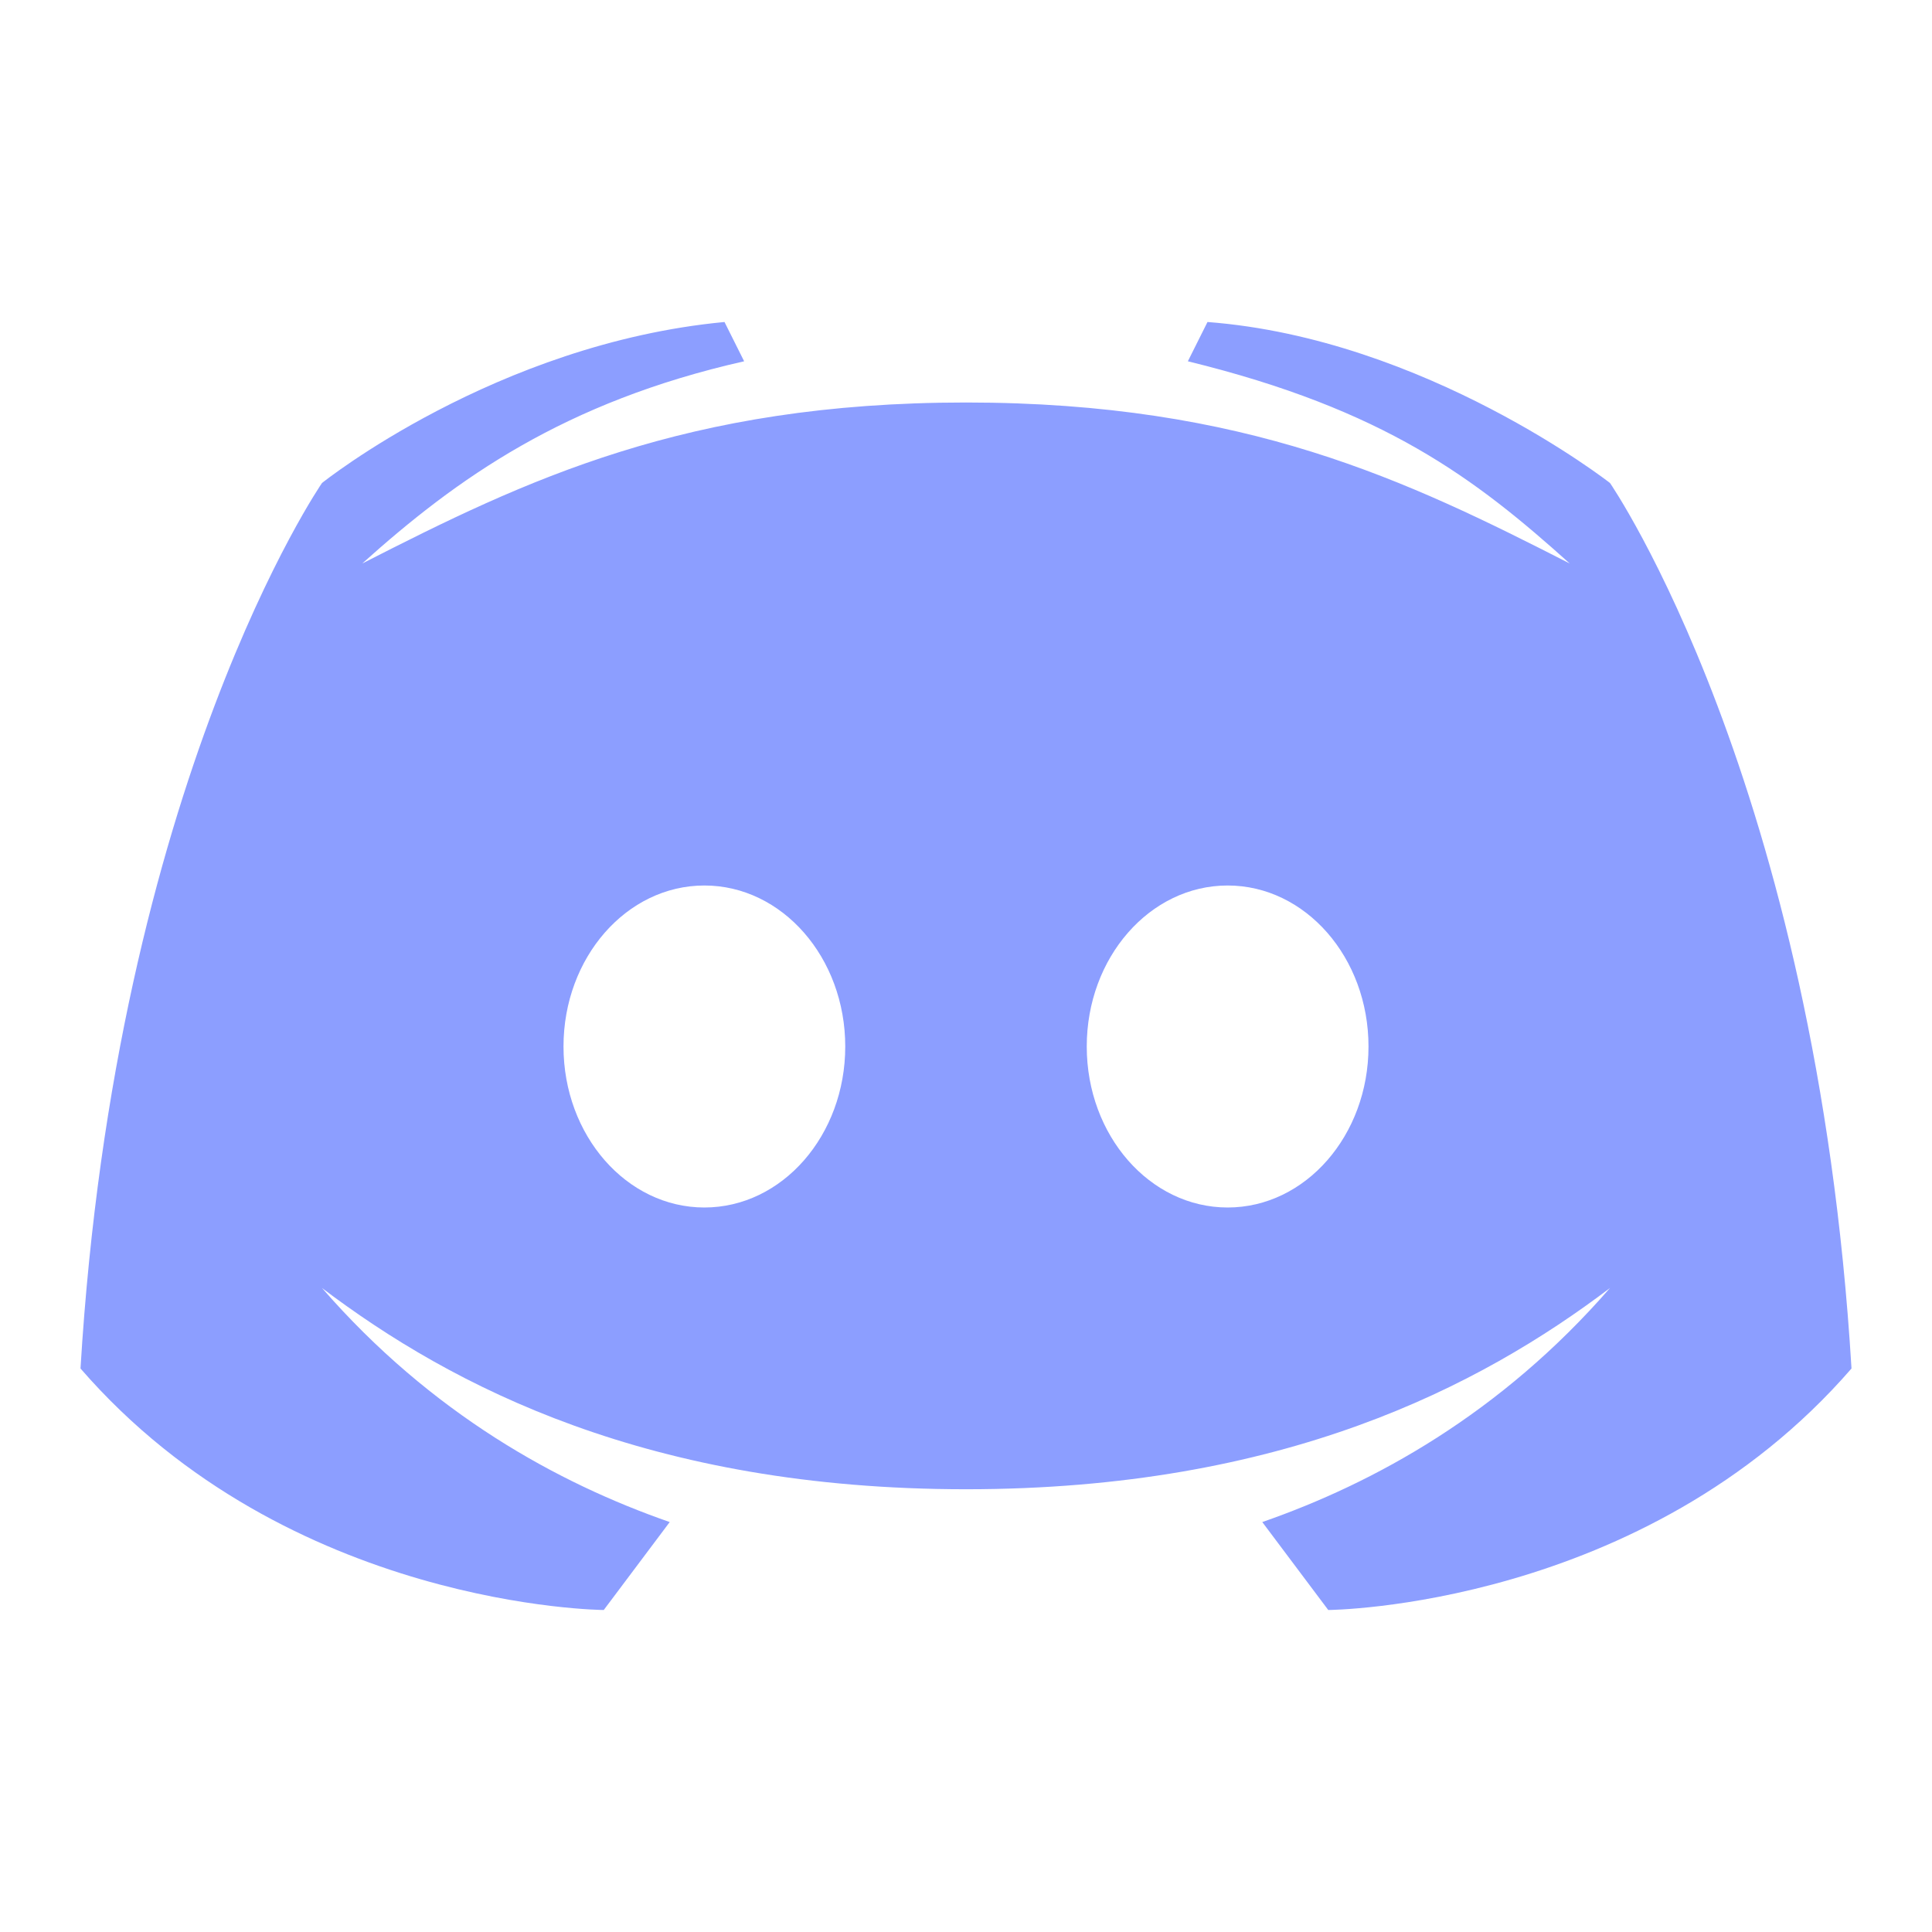
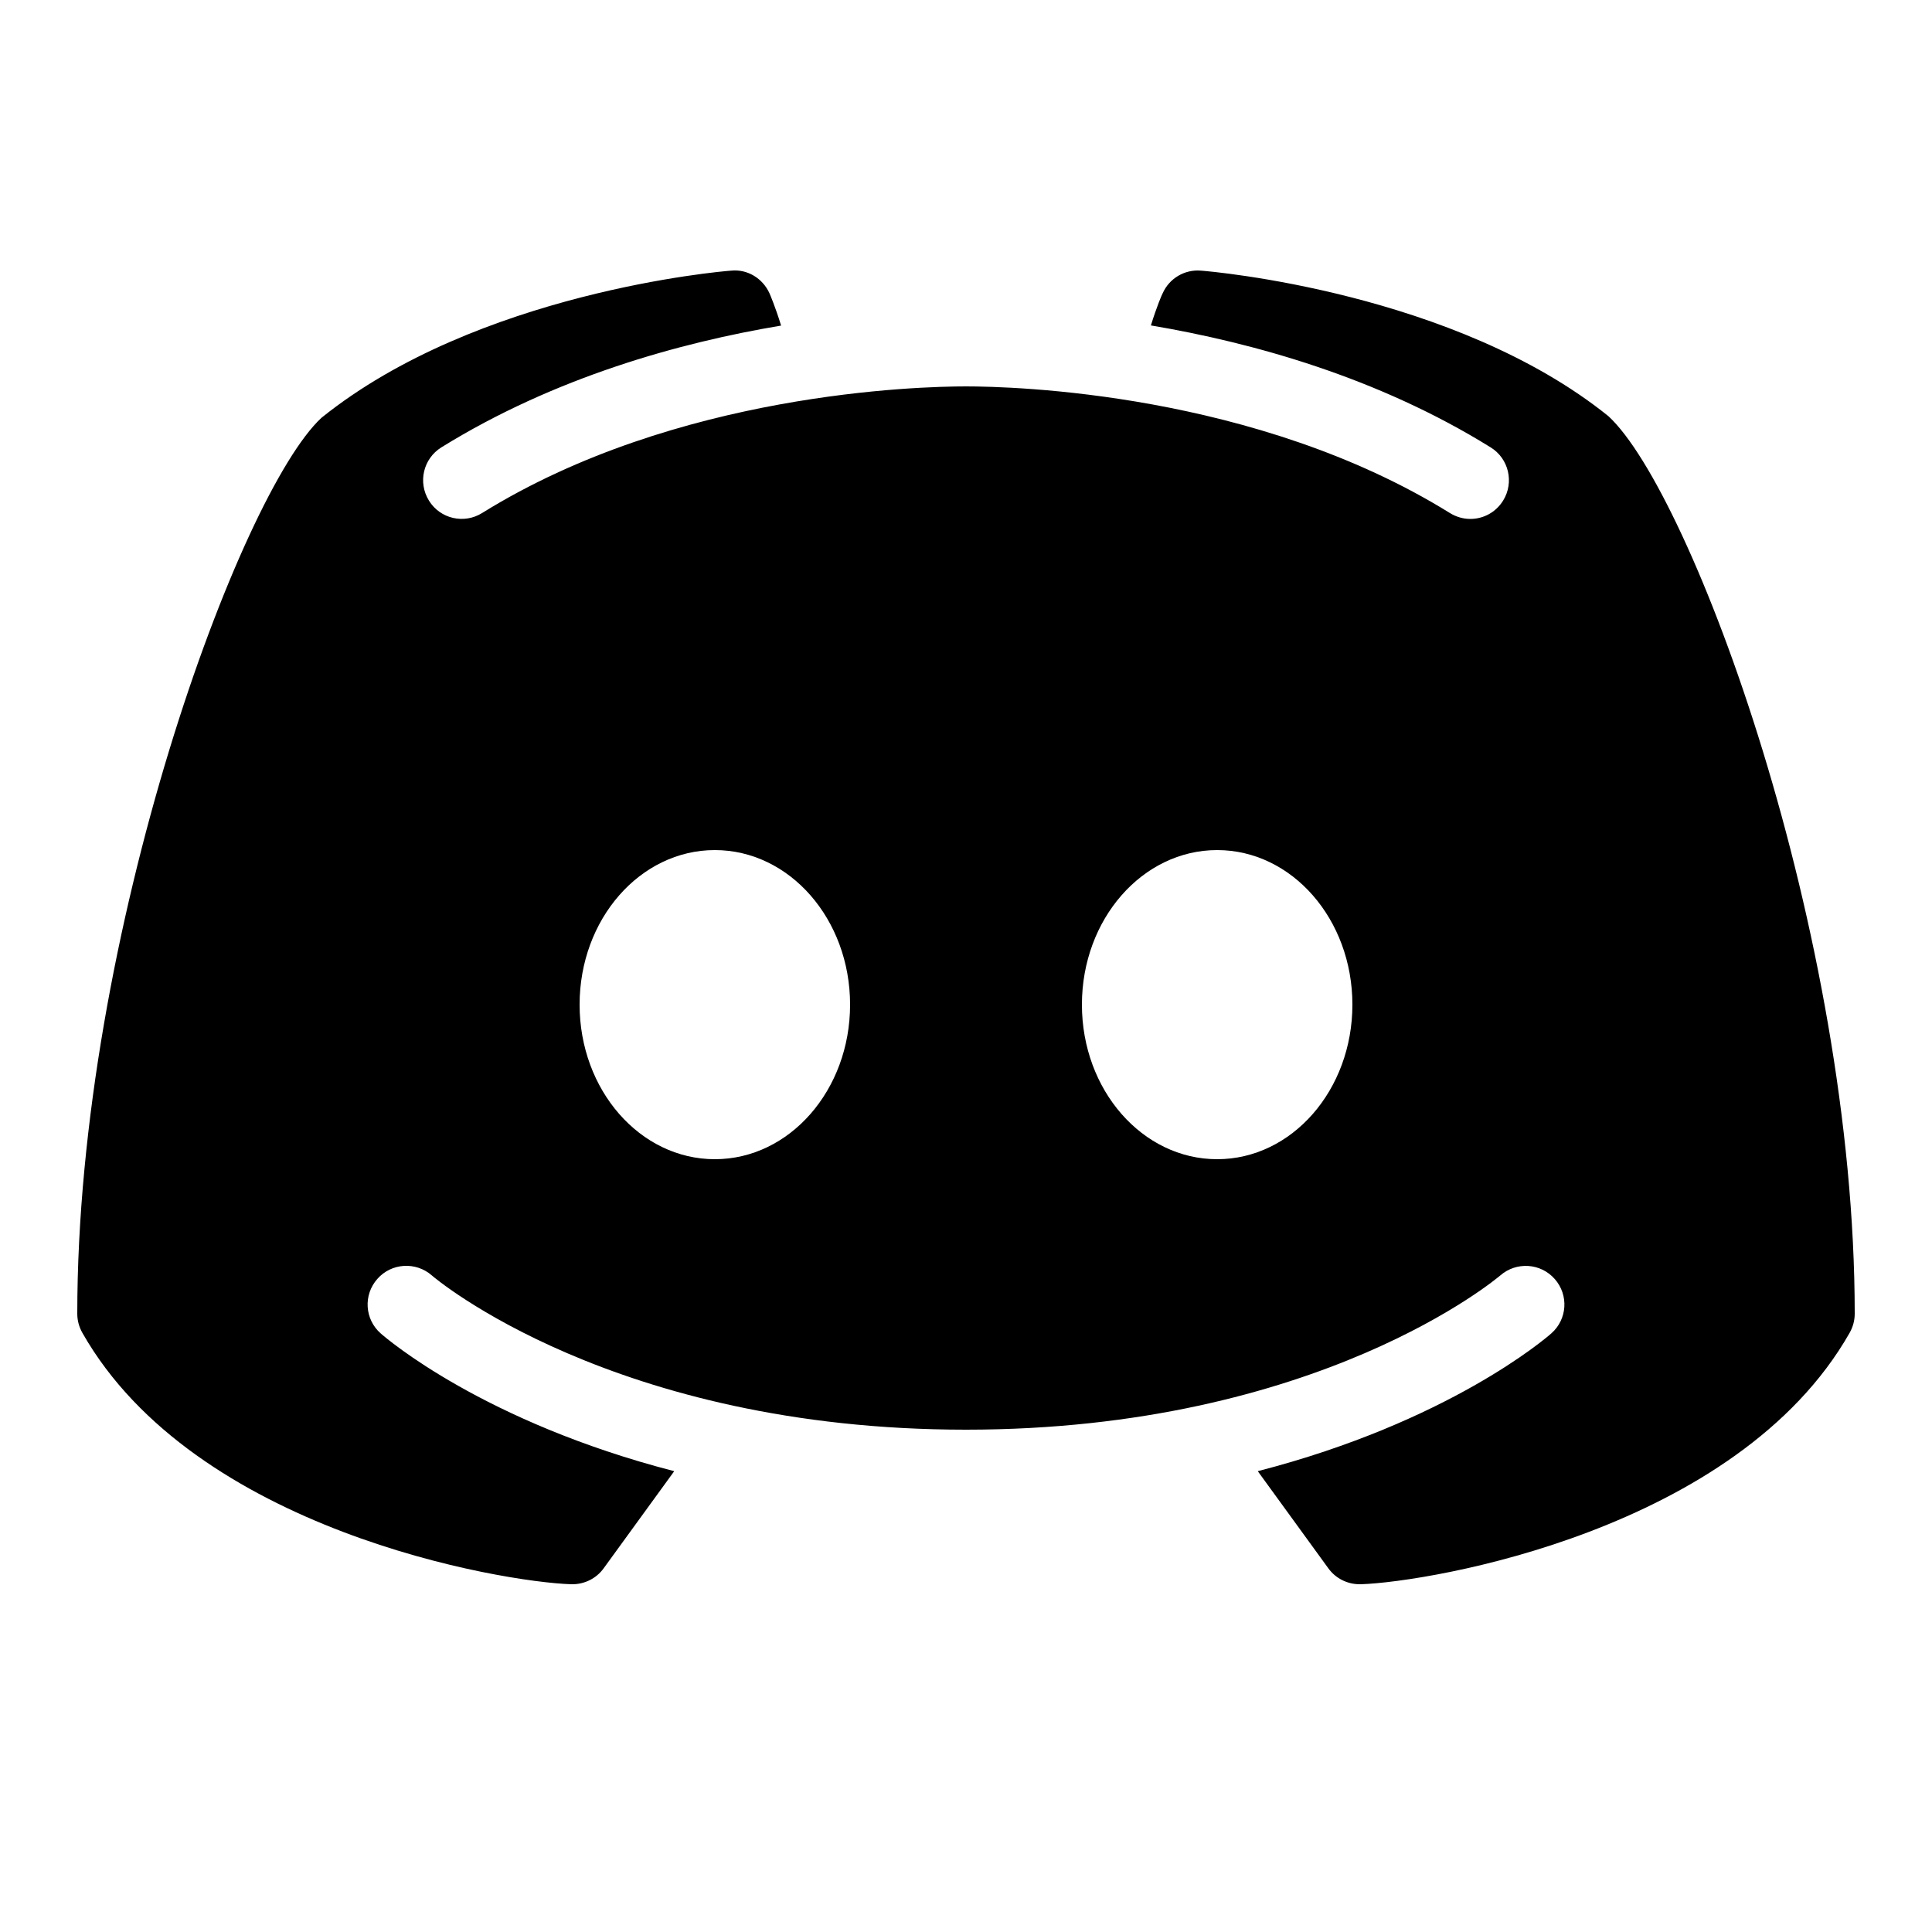
- <svg xmlns="http://www.w3.org/2000/svg" viewBox="0 0 48 48" width="48px" height="48px">
-   <path fill="#8c9eff" d="M40,12c0,0-4.585-3.588-10-4l-0.488,0.976C34.408,10.174,36.654,11.891,39,14c-4.045-2.065-8.039-4-15-4s-10.955,1.935-15,4c2.346-2.109,5.018-4.015,9.488-5.024L18,8c-5.681,0.537-10,4-10,4s-5.121,7.425-6,22c5.162,5.953,13,6,13,6l1.639-2.185C13.857,36.848,10.715,35.121,8,32c3.238,2.45,8.125,5,16,5s12.762-2.55,16-5c-2.715,3.121-5.857,4.848-8.639,5.815L33,40c0,0,7.838-0.047,13-6C45.121,19.425,40,12,40,12z M17.5,30c-1.933,0-3.5-1.791-3.5-4c0-2.209,1.567-4,3.5-4s3.5,1.791,3.5,4C21,28.209,19.433,30,17.5,30z M30.5,30c-1.933,0-3.5-1.791-3.5-4c0-2.209,1.567-4,3.5-4s3.5,1.791,3.5,4C34,28.209,32.433,30,30.5,30z" />
+ <svg xmlns="http://www.w3.org/2000/svg" viewBox="0 0 50 50" width="50px" height="50px">
+   <path d="M 41.625 10.77 C 37.645 7.566 31.348 7.023 31.078 7.004 C 30.66 6.969 30.262 7.203 30.09 7.59 C 30.074 7.613 29.938 7.93 29.785 8.422 C 32.418 8.867 35.652 9.762 38.578 11.578 C 39.047 11.867 39.191 12.484 38.902 12.953 C 38.711 13.262 38.387 13.43 38.051 13.43 C 37.871 13.43 37.688 13.379 37.523 13.277 C 32.492 10.156 26.211 10 25 10 C 23.789 10 17.504 10.156 12.477 13.277 C 12.008 13.57 11.391 13.426 11.102 12.957 C 10.809 12.484 10.953 11.871 11.422 11.578 C 14.348 9.766 17.582 8.867 20.215 8.426 C 20.062 7.93 19.926 7.617 19.914 7.59 C 19.738 7.203 19.344 6.961 18.922 7.004 C 18.652 7.023 12.355 7.566 8.32 10.812 C 6.215 12.762 2 24.152 2 34 C 2 34.176 2.047 34.344 2.133 34.496 C 5.039 39.605 12.973 40.941 14.781 41 C 14.789 41 14.801 41 14.812 41 C 15.133 41 15.434 40.848 15.621 40.59 L 17.449 38.074 C 12.516 36.801 9.996 34.637 9.852 34.508 C 9.438 34.145 9.398 33.512 9.766 33.098 C 10.129 32.684 10.762 32.645 11.176 33.008 C 11.234 33.062 15.875 37 25 37 C 34.141 37 38.781 33.047 38.828 33.008 C 39.242 32.648 39.871 32.684 40.238 33.102 C 40.602 33.516 40.562 34.145 40.148 34.508 C 40.004 34.637 37.484 36.801 32.551 38.074 L 34.379 40.59 C 34.566 40.848 34.867 41 35.188 41 C 35.199 41 35.211 41 35.219 41 C 37.027 40.941 44.961 39.605 47.867 34.496 C 47.953 34.344 48 34.176 48 34 C 48 24.152 43.785 12.762 41.625 10.77 Z M 18.5 30 C 16.566 30 15 28.211 15 26 C 15 23.789 16.566 22 18.5 22 C 20.434 22 22 23.789 22 26 C 22 28.211 20.434 30 18.5 30 Z M 31.5 30 C 29.566 30 28 28.211 28 26 C 28 23.789 29.566 22 31.5 22 C 33.434 22 35 23.789 35 26 C 35 28.211 33.434 30 31.5 30 Z" />
</svg>
